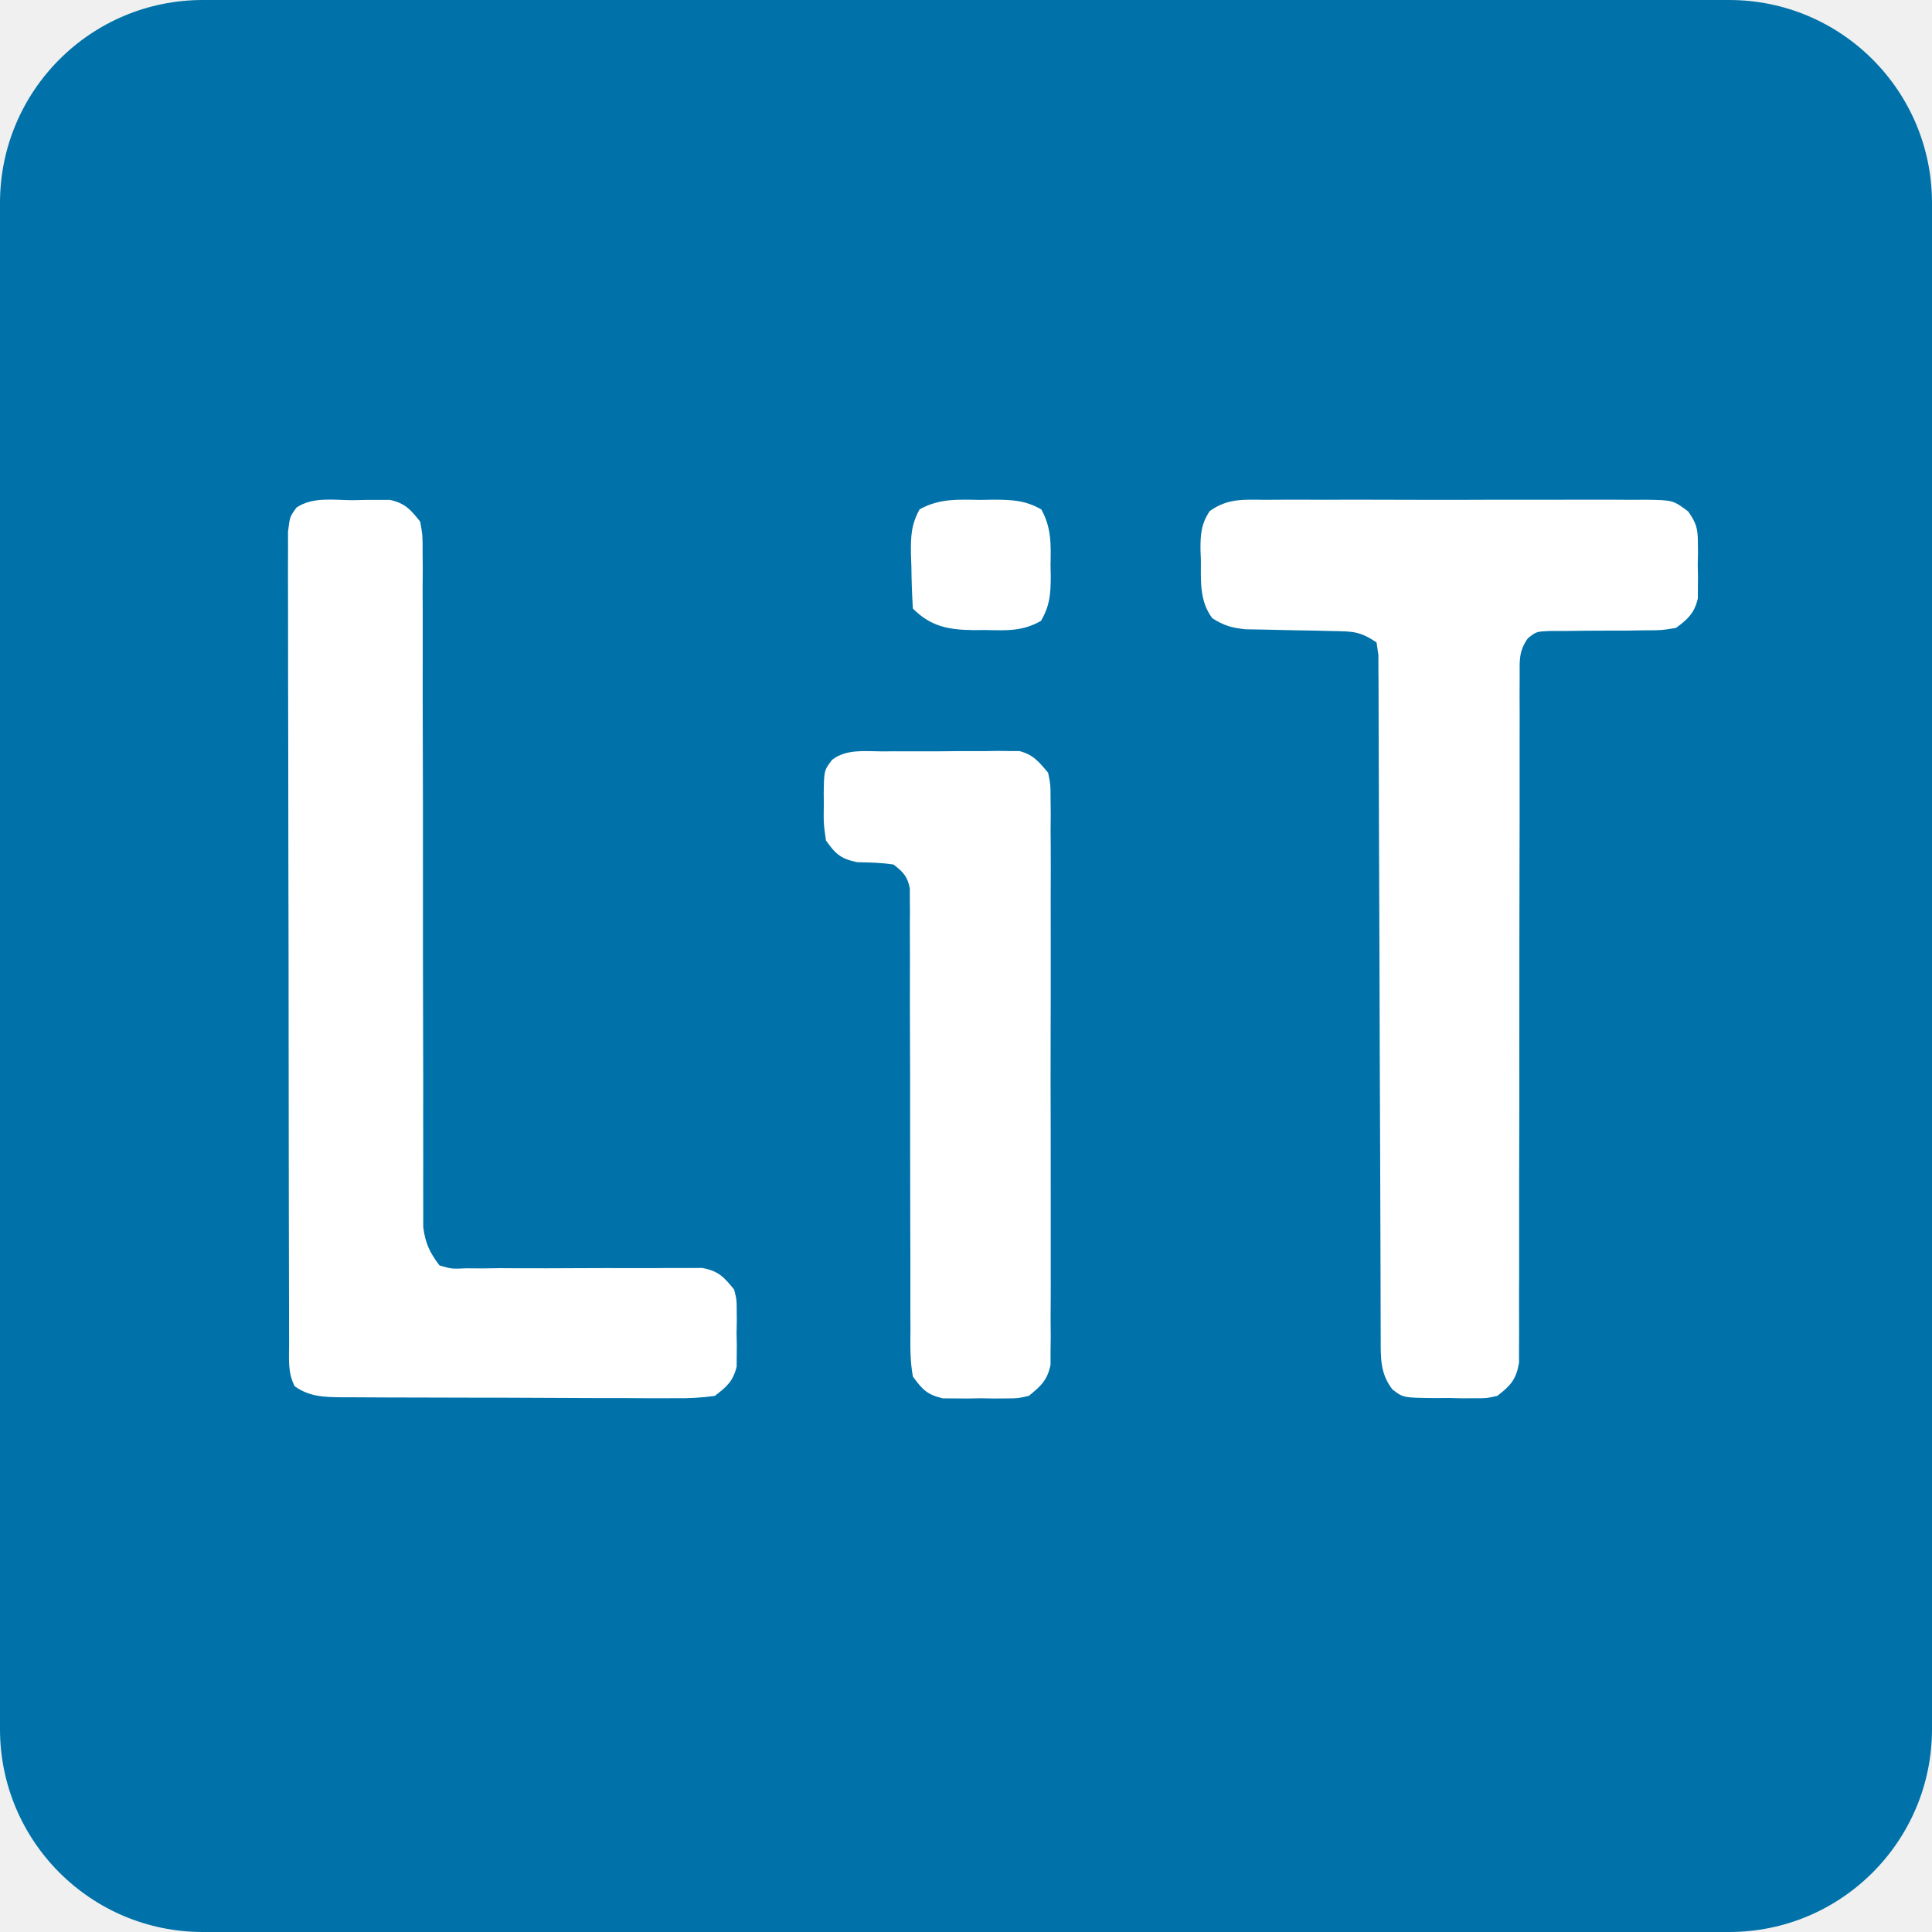
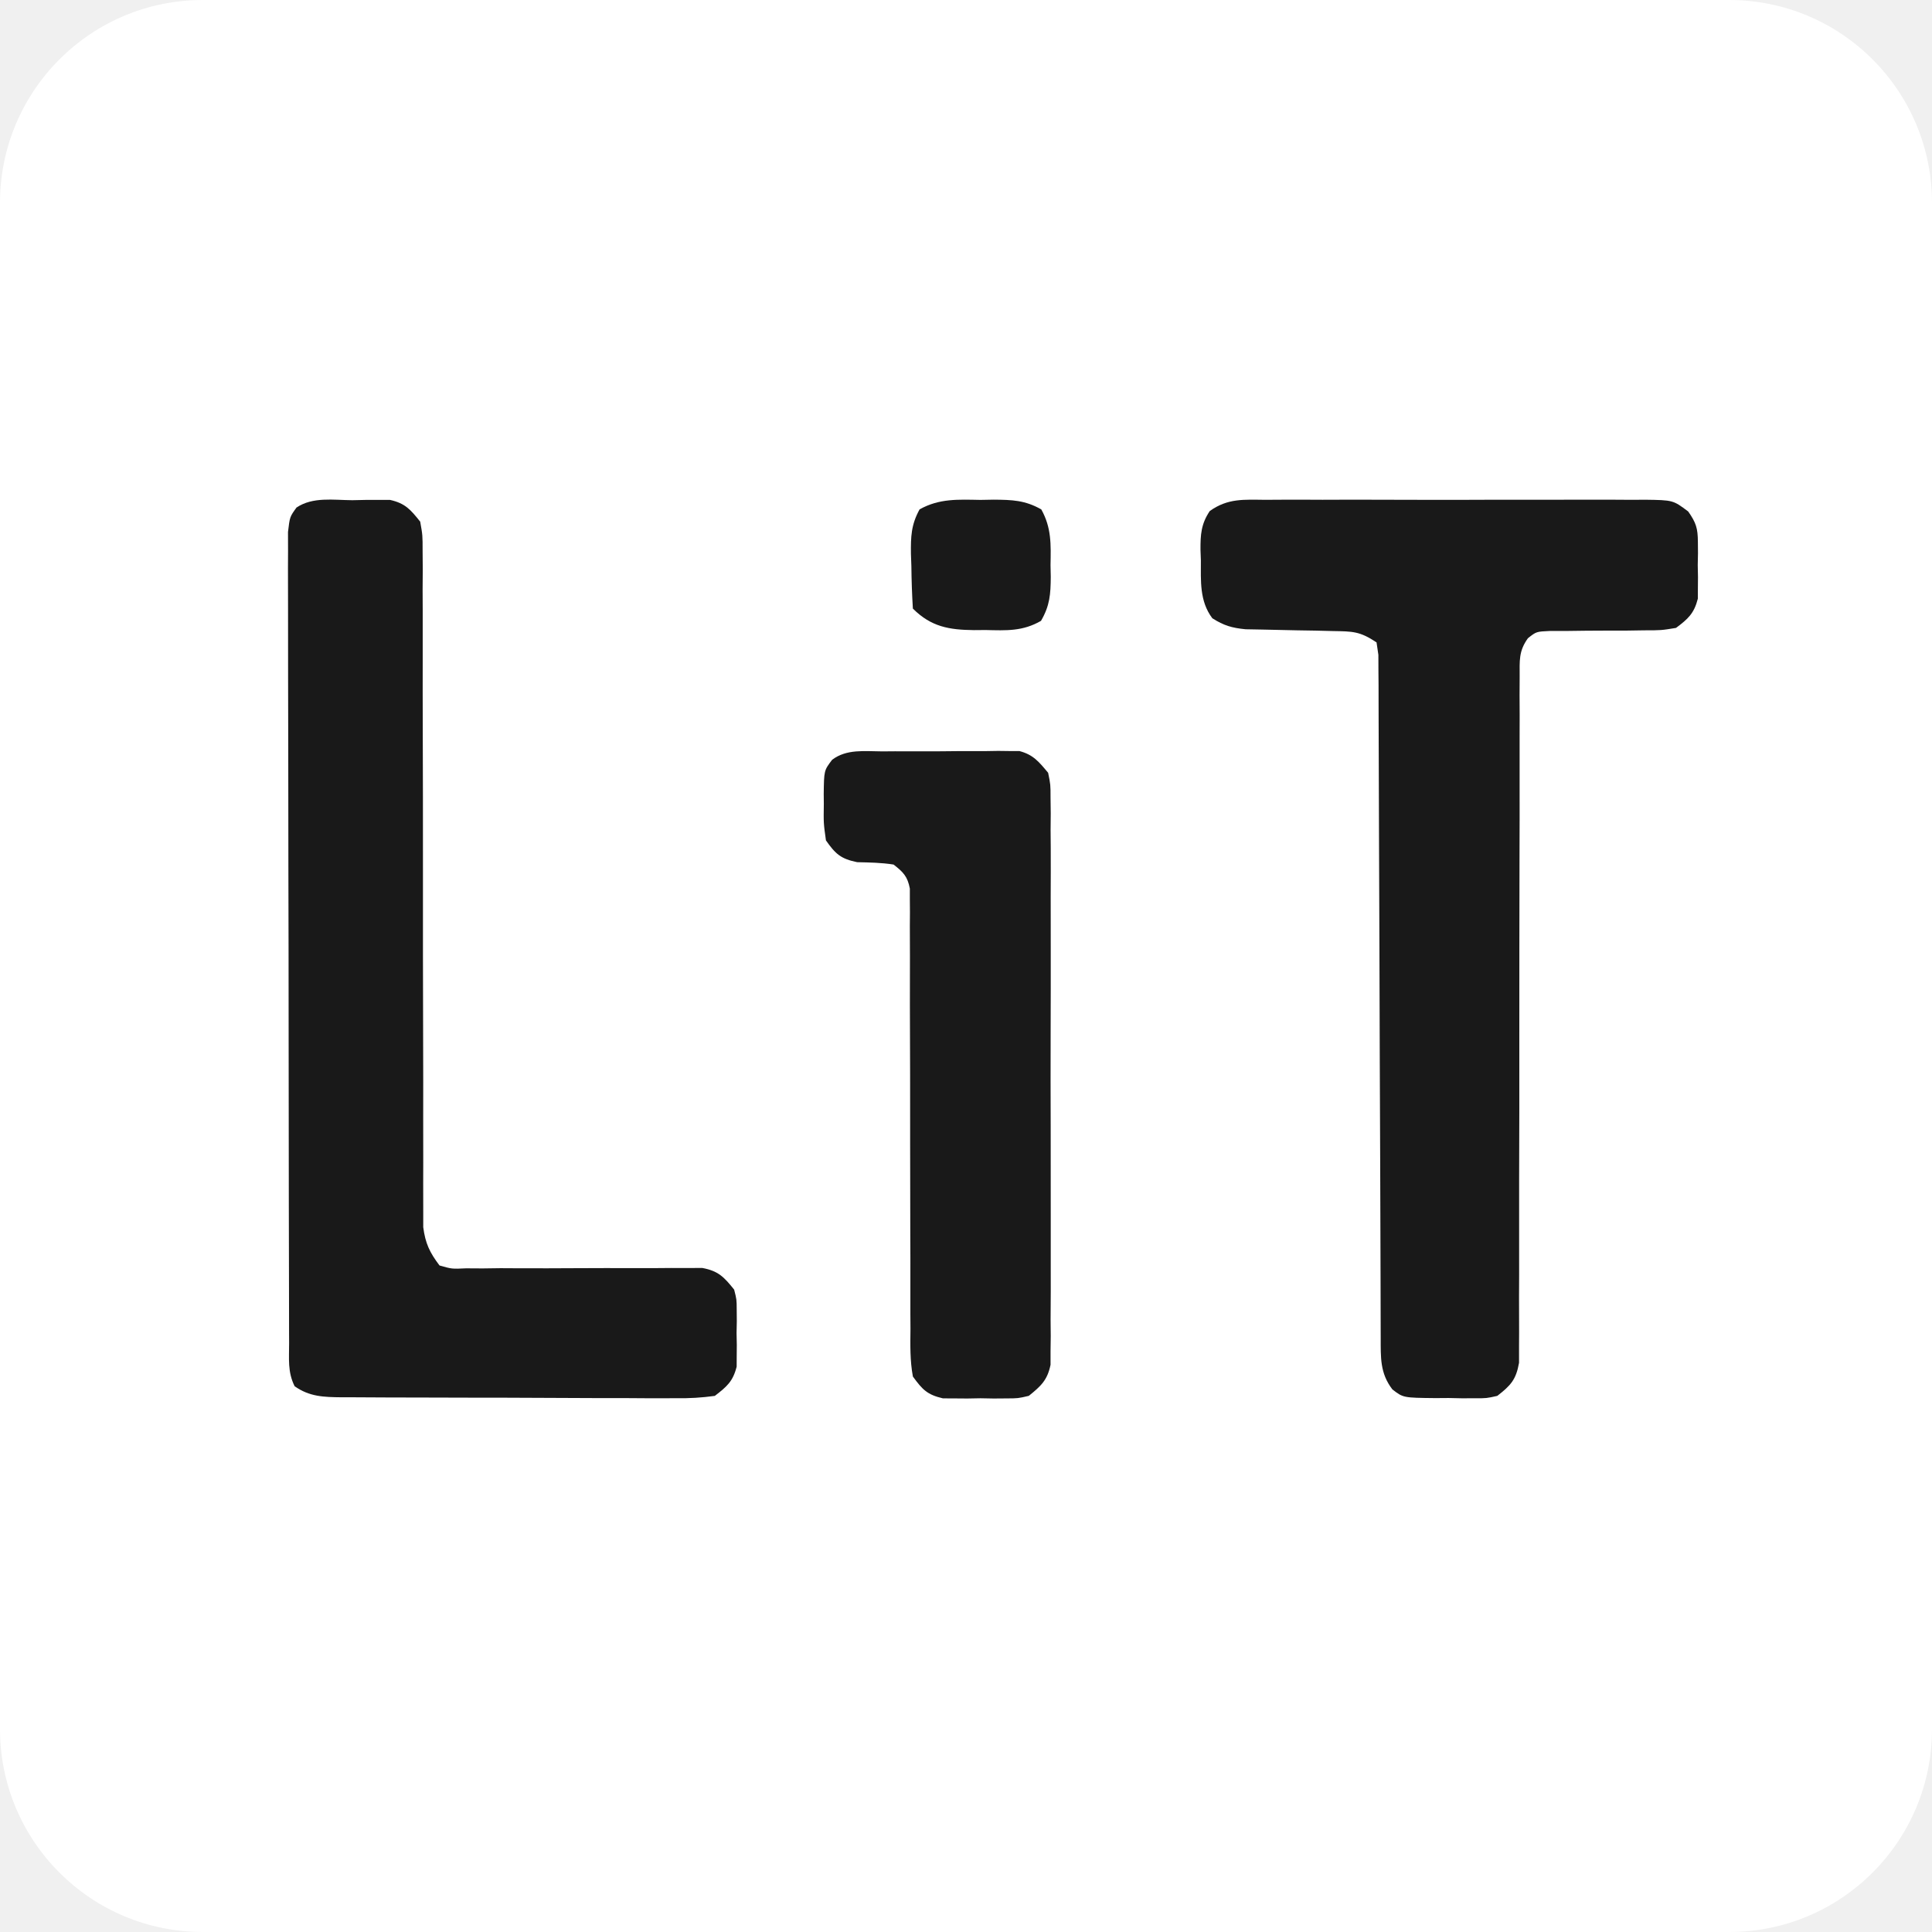
<svg xmlns="http://www.w3.org/2000/svg" version="1.1" viewBox="0 0 400 400" width="400" height="400">
-   <rect class="svg-bg" x="0" y="0" width="100%" height="100%" fill="#0072A9" rx="42" ry="42" />
-   <path class="svg-letter" d="M0 0 C0.91 -0.01 1.82 -0.01 2.76 -0.02 C5.77 -0.04 8.78 -0.03 11.79 -0.01 C13.89 -0.02 15.98 -0.02 18.07 -0.03 C22.45 -0.03 26.84 -0.02 31.22 -0 C36.85 0.02 42.47 0.01 48.09 -0.02 C52.41 -0.03 56.73 -0.03 61.05 -0.02 C63.12 -0.02 65.2 -0.02 67.27 -0.03 C70.17 -0.04 73.06 -0.02 75.96 0 C76.82 -0.01 77.68 -0.02 78.56 -0.02 C84.37 0.06 84.37 0.06 87.51 2.42 C89.14 4.75 89.49 5.89 89.51 8.71 C89.52 9.88 89.52 9.88 89.53 11.07 C89.51 11.88 89.5 12.69 89.48 13.52 C89.5 14.73 89.5 14.73 89.53 15.96 C89.52 16.74 89.52 17.53 89.51 18.33 C89.51 19.04 89.5 19.75 89.5 20.47 C88.73 23.51 87.48 24.66 84.98 26.52 C81.91 27.02 81.91 27.02 78.35 27.02 C77.07 27.04 75.79 27.06 74.47 27.08 C73.12 27.08 71.77 27.08 70.42 27.08 C67.77 27.08 65.12 27.11 62.48 27.15 C60.72 27.15 60.72 27.15 58.92 27.15 C56.05 27.28 56.05 27.28 54.32 28.66 C52.39 31.33 52.61 33.31 52.61 36.58 C52.6 37.85 52.6 39.12 52.59 40.43 C52.6 41.84 52.6 43.25 52.61 44.66 C52.61 46.14 52.61 47.62 52.6 49.1 C52.59 52.29 52.59 55.48 52.6 58.68 C52.61 63.72 52.6 68.77 52.58 73.82 C52.55 86.35 52.54 98.89 52.54 111.42 C52.55 121.16 52.54 130.9 52.5 140.64 C52.49 145.66 52.49 150.67 52.5 155.69 C52.51 158.81 52.5 161.93 52.48 165.05 C52.48 166.5 52.48 167.95 52.49 169.4 C52.51 171.37 52.49 173.35 52.48 175.32 C52.48 176.43 52.48 177.54 52.48 178.68 C51.86 182.18 50.75 183.36 47.98 185.52 C45.74 186.02 45.74 186.02 43.32 186.01 C42.44 186.01 41.57 186.01 40.67 186.02 C39.76 186 38.85 185.98 37.92 185.96 C37.01 185.96 36.1 185.97 35.16 185.98 C28.49 185.91 28.49 185.91 26.26 184.18 C23.67 180.81 23.85 177.56 23.84 173.48 C23.84 172.21 23.83 170.95 23.83 169.65 C23.82 168.24 23.82 166.84 23.82 165.44 C23.82 163.96 23.81 162.49 23.81 161.01 C23.8 157.84 23.79 154.66 23.78 151.48 C23.77 146.46 23.75 141.44 23.73 136.42 C23.67 122.14 23.61 107.87 23.58 93.59 C23.56 85.71 23.53 77.82 23.49 69.94 C23.47 65.76 23.45 61.59 23.45 57.42 C23.45 53.49 23.43 49.57 23.41 45.65 C23.4 44.21 23.4 42.76 23.4 41.32 C23.41 39.36 23.39 37.4 23.37 35.43 C23.37 34.33 23.37 33.23 23.36 32.1 C23.24 31.25 23.11 30.39 22.98 29.52 C19.51 27.2 18.03 27.24 13.92 27.17 C12.73 27.14 11.54 27.11 10.31 27.08 C9.07 27.06 7.83 27.04 6.54 27.02 C4.09 26.97 1.63 26.92 -0.83 26.86 C-2.46 26.83 -2.46 26.83 -4.13 26.8 C-6.97 26.52 -8.63 26.04 -11.02 24.52 C-13.7 20.97 -13.39 16.78 -13.39 12.52 C-13.42 11.81 -13.44 11.09 -13.47 10.36 C-13.49 7.18 -13.34 4.99 -11.55 2.32 C-7.8 -0.35 -4.5 -0.04 0 0 Z" fill="#ffffff" transform="translate(262.0195,103.4824)" />
-   <path class="svg-letter" d="M0 0 C1.36 -0.03 1.36 -0.03 2.75 -0.06 C4.06 -0.06 4.06 -0.06 5.4 -0.06 C6.2 -0.06 7 -0.06 7.82 -0.06 C10.96 0.64 12.06 1.94 14.06 4.44 C14.56 7.24 14.56 7.24 14.56 10.54 C14.57 11.79 14.58 13.05 14.59 14.34 C14.58 15.72 14.57 17.11 14.56 18.49 C14.56 19.95 14.57 21.41 14.58 22.87 C14.59 26.01 14.59 29.16 14.58 32.3 C14.56 37.27 14.58 42.24 14.59 47.21 C14.63 56.87 14.63 66.53 14.63 76.18 C14.62 88.47 14.63 100.76 14.67 113.04 C14.69 117.99 14.69 122.93 14.68 127.87 C14.67 130.94 14.68 134.02 14.69 137.09 C14.69 138.52 14.69 139.94 14.68 141.37 C14.67 143.31 14.68 145.26 14.69 147.21 C14.69 148.3 14.69 149.38 14.69 150.51 C15.12 153.86 16.03 155.76 18.06 158.44 C20.62 159.17 20.62 159.17 23.57 159.03 C24.7 159.04 25.83 159.05 26.99 159.05 C28.82 159.03 28.82 159.03 30.68 159 C32.56 159.01 32.56 159.01 34.48 159.02 C38.48 159.04 42.49 159.02 46.5 159 C50.5 158.98 54.51 158.97 58.51 158.99 C61.01 159 63.5 158.99 66 158.96 C67.13 158.96 68.26 158.97 69.42 158.97 C70.42 158.96 71.41 158.96 72.44 158.95 C75.79 159.57 76.96 160.82 79.06 163.44 C79.58 165.48 79.58 165.48 79.59 167.62 C79.6 168.8 79.6 168.8 79.61 169.99 C79.59 170.8 79.58 171.61 79.56 172.44 C79.59 173.65 79.59 173.65 79.61 174.88 C79.6 175.66 79.6 176.45 79.59 177.25 C79.59 177.96 79.58 178.67 79.58 179.39 C78.81 182.45 77.55 183.52 75.06 185.44 C72.26 185.82 69.85 185.96 67.05 185.92 C66.25 185.93 65.45 185.93 64.62 185.93 C61.96 185.94 59.31 185.92 56.66 185.9 C54.81 185.9 52.97 185.9 51.12 185.9 C47.25 185.89 43.39 185.88 39.52 185.85 C34.56 185.82 29.61 185.81 24.65 185.81 C20.84 185.81 17.03 185.8 13.22 185.78 C11.39 185.78 9.56 185.77 7.73 185.77 C5.18 185.77 2.63 185.75 0.07 185.73 C-0.68 185.73 -1.44 185.73 -2.22 185.73 C-5.91 185.69 -8.86 185.62 -11.94 183.44 C-13.42 180.46 -13.07 177.78 -13.08 174.46 C-13.08 173.73 -13.08 173.01 -13.09 172.26 C-13.1 169.81 -13.1 167.36 -13.1 164.92 C-13.1 163.17 -13.11 161.42 -13.11 159.67 C-13.13 154.91 -13.13 150.15 -13.14 145.39 C-13.14 142.42 -13.14 139.45 -13.15 136.48 C-13.16 127.19 -13.17 117.9 -13.18 108.61 C-13.18 97.87 -13.2 87.13 -13.23 76.4 C-13.25 68.11 -13.26 59.82 -13.26 51.53 C-13.26 46.57 -13.27 41.61 -13.29 36.66 C-13.3 32 -13.3 27.34 -13.3 22.68 C-13.29 20.97 -13.3 19.25 -13.31 17.54 C-13.32 15.21 -13.32 12.88 -13.3 10.54 C-13.31 9.24 -13.31 7.93 -13.31 6.58 C-12.94 3.44 -12.94 3.44 -11.55 1.52 C-8.19 -0.74 -3.91 -0.03 0 0 Z" fill="#ffffff" transform="translate(72.9375,103.5625)" />
-   <path class="svg-letter" d="M0 0 C1.28 -0.01 1.28 -0.01 2.58 -0.02 C4.38 -0.02 6.18 -0.02 7.99 -0.01 C10.74 -0 13.49 -0.03 16.25 -0.06 C18 -0.07 19.75 -0.07 21.5 -0.06 C22.32 -0.07 23.15 -0.08 23.99 -0.1 C24.76 -0.09 25.54 -0.08 26.33 -0.07 C27 -0.07 27.68 -0.07 28.37 -0.07 C31.25 0.68 32.43 2.17 34.32 4.43 C34.82 6.87 34.82 6.87 34.82 9.63 C34.84 10.68 34.85 11.74 34.86 12.82 C34.85 13.97 34.84 15.12 34.83 16.3 C34.84 17.51 34.85 18.73 34.86 19.98 C34.87 23.3 34.87 26.62 34.85 29.95 C34.84 33.43 34.85 36.91 34.86 40.39 C34.87 46.23 34.86 52.08 34.84 57.92 C34.82 64.68 34.82 71.43 34.85 78.19 C34.86 83.99 34.87 89.79 34.86 95.59 C34.85 99.06 34.85 102.52 34.86 105.98 C34.88 109.85 34.86 113.71 34.83 117.57 C34.84 118.72 34.85 119.86 34.86 121.05 C34.85 122.1 34.84 123.15 34.82 124.23 C34.82 125.15 34.82 126.06 34.82 127 C34.16 130.2 32.82 131.41 30.32 133.43 C28.09 133.95 28.09 133.95 25.69 133.96 C24.82 133.97 23.95 133.98 23.05 133.98 C22.15 133.97 21.25 133.95 20.32 133.93 C18.96 133.96 18.96 133.96 17.58 133.98 C16.71 133.98 15.84 133.97 14.94 133.96 C14.15 133.96 13.36 133.96 12.54 133.95 C9.28 133.19 8.31 132.16 6.32 129.43 C5.71 126.15 5.78 122.9 5.82 119.57 C5.81 118.57 5.81 117.57 5.8 116.54 C5.79 114.37 5.79 112.2 5.8 110.03 C5.81 106.59 5.8 103.16 5.78 99.73 C5.76 93.68 5.75 87.63 5.75 81.59 C5.76 71.9 5.74 62.22 5.7 52.54 C5.69 49.15 5.7 45.76 5.71 42.37 C5.7 40.31 5.69 38.24 5.69 36.17 C5.69 35.22 5.7 34.27 5.71 33.3 C5.7 32.43 5.7 31.57 5.69 30.68 C5.69 29.93 5.69 29.17 5.69 28.4 C5.21 25.88 4.32 24.99 2.32 23.43 C-0.21 23.03 -2.65 23 -5.21 22.94 C-8.59 22.25 -9.7 21.26 -11.68 18.43 C-12.18 14.87 -12.18 14.87 -12.12 10.87 C-12.13 10.2 -12.14 9.53 -12.14 8.83 C-12.08 3.95 -12.08 3.95 -10.4 1.74 C-7.39 -0.55 -3.64 -0.01 0 0 Z" fill="#ffffff" transform="translate(182.6836,155.5664)" />
-   <path class="svg-letter" d="M0 0 C0.9 -0.02 1.8 -0.03 2.73 -0.05 C6.56 -0.02 9.23 0.06 12.59 1.97 C14.71 5.78 14.58 9.21 14.5 13.5 C14.52 14.31 14.53 15.11 14.55 15.95 C14.52 19.55 14.36 21.88 12.53 25.04 C8.74 27.23 5.36 27.04 1.06 26.94 C0.26 26.94 -0.53 26.95 -1.36 26.96 C-6.48 26.9 -10.21 26.29 -14 22.5 C-14.18 19.55 -14.28 16.64 -14.31 13.69 C-14.34 12.87 -14.37 12.05 -14.4 11.2 C-14.44 7.58 -14.37 5.17 -12.61 1.96 C-8.52 -0.33 -4.61 -0.08 0 0 Z" fill="#ffffff" transform="translate(203,103.5)" />
+   <rect x="0" y="0" width="100%" height="100%" fill="#ffffff" rx="42" ry="42" />
+   <path d="M0 0 C0.91 -0.01 1.82 -0.01 2.76 -0.02 C5.77 -0.04 8.78 -0.03 11.79 -0.01 C13.89 -0.02 15.98 -0.02 18.07 -0.03 C22.45 -0.03 26.84 -0.02 31.22 -0 C36.85 0.02 42.47 0.01 48.09 -0.02 C52.41 -0.03 56.73 -0.03 61.05 -0.02 C63.12 -0.02 65.2 -0.02 67.27 -0.03 C70.17 -0.04 73.06 -0.02 75.96 0 C76.82 -0.01 77.68 -0.02 78.56 -0.02 C84.37 0.06 84.37 0.06 87.51 2.42 C89.14 4.75 89.49 5.89 89.51 8.71 C89.52 9.88 89.52 9.88 89.53 11.07 C89.51 11.88 89.5 12.69 89.48 13.52 C89.5 14.73 89.5 14.73 89.53 15.96 C89.52 16.74 89.52 17.53 89.51 18.33 C89.51 19.04 89.5 19.75 89.5 20.47 C88.73 23.51 87.48 24.66 84.98 26.52 C81.91 27.02 81.91 27.02 78.35 27.02 C77.07 27.04 75.79 27.06 74.47 27.08 C73.12 27.08 71.77 27.08 70.42 27.08 C67.77 27.08 65.12 27.11 62.48 27.15 C60.72 27.15 60.72 27.15 58.92 27.15 C56.05 27.28 56.05 27.28 54.32 28.66 C52.39 31.33 52.61 33.31 52.61 36.58 C52.6 37.85 52.6 39.12 52.59 40.43 C52.6 41.84 52.6 43.25 52.61 44.66 C52.61 46.14 52.61 47.62 52.6 49.1 C52.59 52.29 52.59 55.48 52.6 58.68 C52.61 63.72 52.6 68.77 52.58 73.82 C52.55 86.35 52.54 98.89 52.54 111.42 C52.55 121.16 52.54 130.9 52.5 140.64 C52.49 145.66 52.49 150.67 52.5 155.69 C52.51 158.81 52.5 161.93 52.48 165.05 C52.48 166.5 52.48 167.95 52.49 169.4 C52.51 171.37 52.49 173.35 52.48 175.32 C52.48 176.43 52.48 177.54 52.48 178.68 C51.86 182.18 50.75 183.36 47.98 185.52 C45.74 186.02 45.74 186.02 43.32 186.01 C42.44 186.01 41.57 186.01 40.67 186.02 C39.76 186 38.85 185.98 37.92 185.96 C37.01 185.96 36.1 185.97 35.16 185.98 C28.49 185.91 28.49 185.91 26.26 184.18 C23.67 180.81 23.85 177.56 23.84 173.48 C23.84 172.21 23.83 170.95 23.83 169.65 C23.82 168.24 23.82 166.84 23.82 165.44 C23.82 163.96 23.81 162.49 23.81 161.01 C23.8 157.84 23.79 154.66 23.78 151.48 C23.77 146.46 23.75 141.44 23.73 136.42 C23.67 122.14 23.61 107.87 23.58 93.59 C23.56 85.71 23.53 77.82 23.49 69.94 C23.47 65.76 23.45 61.59 23.45 57.42 C23.45 53.49 23.43 49.57 23.41 45.65 C23.4 44.21 23.4 42.76 23.4 41.32 C23.41 39.36 23.39 37.4 23.37 35.43 C23.37 34.33 23.37 33.23 23.36 32.1 C23.24 31.25 23.11 30.39 22.98 29.52 C19.51 27.2 18.03 27.24 13.92 27.17 C12.73 27.14 11.54 27.11 10.31 27.08 C9.07 27.06 7.83 27.04 6.54 27.02 C4.09 26.97 1.63 26.92 -0.83 26.86 C-2.46 26.83 -2.46 26.83 -4.13 26.8 C-6.97 26.52 -8.63 26.04 -11.02 24.52 C-13.7 20.97 -13.39 16.78 -13.39 12.52 C-13.42 11.81 -13.44 11.09 -13.47 10.36 C-13.49 7.18 -13.34 4.99 -11.55 2.32 C-7.8 -0.35 -4.5 -0.04 0 0 Z " fill="#191919" transform="translate(262.0195,103.4824)" />
+   <path d="M0 0 C1.36 -0.03 1.36 -0.03 2.75 -0.06 C4.06 -0.06 4.06 -0.06 5.4 -0.06 C6.2 -0.06 7 -0.06 7.82 -0.06 C10.96 0.64 12.06 1.94 14.06 4.44 C14.56 7.24 14.56 7.24 14.56 10.54 C14.57 11.79 14.58 13.05 14.59 14.34 C14.58 15.72 14.57 17.11 14.56 18.49 C14.56 19.95 14.57 21.41 14.58 22.87 C14.59 26.01 14.59 29.16 14.58 32.3 C14.56 37.27 14.58 42.24 14.59 47.21 C14.63 56.87 14.63 66.53 14.63 76.18 C14.62 88.47 14.63 100.76 14.67 113.04 C14.69 117.99 14.69 122.93 14.68 127.87 C14.67 130.94 14.68 134.02 14.69 137.09 C14.69 138.52 14.69 139.94 14.68 141.37 C14.67 143.31 14.68 145.26 14.69 147.21 C14.69 148.3 14.69 149.38 14.69 150.51 C15.12 153.86 16.03 155.76 18.06 158.44 C20.62 159.17 20.62 159.17 23.57 159.03 C24.7 159.04 25.83 159.05 26.99 159.05 C28.82 159.03 28.82 159.03 30.68 159 C32.56 159.01 32.56 159.01 34.48 159.02 C38.48 159.04 42.49 159.02 46.5 159 C50.5 158.98 54.51 158.97 58.51 158.99 C61.01 159 63.5 158.99 66 158.96 C67.13 158.96 68.26 158.97 69.42 158.97 C70.42 158.96 71.41 158.96 72.44 158.95 C75.79 159.57 76.96 160.82 79.06 163.44 C79.58 165.48 79.58 165.48 79.59 167.62 C79.6 168.8 79.6 168.8 79.61 169.99 C79.59 170.8 79.58 171.61 79.56 172.44 C79.59 173.65 79.59 173.65 79.61 174.88 C79.6 175.66 79.6 176.45 79.59 177.25 C79.59 177.96 79.58 178.67 79.58 179.39 C78.81 182.45 77.55 183.52 75.06 185.44 C72.26 185.82 69.85 185.96 67.05 185.92 C66.25 185.93 65.45 185.93 64.62 185.93 C61.96 185.94 59.31 185.92 56.66 185.9 C54.81 185.9 52.97 185.9 51.12 185.9 C47.25 185.89 43.39 185.88 39.52 185.85 C34.56 185.82 29.61 185.81 24.65 185.81 C20.84 185.81 17.03 185.8 13.22 185.78 C11.39 185.78 9.56 185.77 7.73 185.77 C5.18 185.77 2.63 185.75 0.07 185.73 C-0.68 185.73 -1.44 185.73 -2.22 185.73 C-5.91 185.69 -8.86 185.62 -11.94 183.44 C-13.42 180.46 -13.07 177.78 -13.08 174.46 C-13.08 173.73 -13.08 173.01 -13.09 172.26 C-13.1 169.81 -13.1 167.36 -13.1 164.92 C-13.1 163.17 -13.11 161.42 -13.11 159.67 C-13.13 154.91 -13.13 150.15 -13.14 145.39 C-13.14 142.42 -13.14 139.45 -13.15 136.48 C-13.16 127.19 -13.17 117.9 -13.18 108.61 C-13.18 97.87 -13.2 87.13 -13.23 76.4 C-13.25 68.11 -13.26 59.82 -13.26 51.53 C-13.26 46.57 -13.27 41.61 -13.29 36.66 C-13.3 32 -13.3 27.34 -13.3 22.68 C-13.29 20.97 -13.3 19.25 -13.31 17.54 C-13.32 15.21 -13.32 12.88 -13.3 10.54 C-13.31 9.24 -13.31 7.93 -13.31 6.58 C-12.94 3.44 -12.94 3.44 -11.55 1.52 C-8.19 -0.74 -3.91 -0.03 0 0 Z " fill="#191919" transform="translate(72.9375,103.5625)" />
+   <path d="M0 0 C1.28 -0.01 1.28 -0.01 2.58 -0.02 C4.38 -0.02 6.18 -0.02 7.99 -0.01 C10.74 -0 13.49 -0.03 16.25 -0.06 C18 -0.07 19.75 -0.07 21.5 -0.06 C22.32 -0.07 23.15 -0.08 23.99 -0.1 C24.76 -0.09 25.54 -0.08 26.33 -0.07 C27 -0.07 27.68 -0.07 28.37 -0.07 C31.25 0.68 32.43 2.17 34.32 4.43 C34.82 6.87 34.82 6.87 34.82 9.63 C34.84 10.68 34.85 11.74 34.86 12.82 C34.85 13.97 34.84 15.12 34.83 16.3 C34.84 17.51 34.85 18.73 34.86 19.98 C34.87 23.3 34.87 26.62 34.85 29.95 C34.84 33.43 34.85 36.91 34.86 40.39 C34.87 46.23 34.86 52.08 34.84 57.92 C34.82 64.68 34.82 71.43 34.85 78.19 C34.86 83.99 34.87 89.79 34.86 95.59 C34.85 99.06 34.85 102.52 34.86 105.98 C34.88 109.85 34.86 113.71 34.83 117.57 C34.84 118.72 34.85 119.86 34.86 121.05 C34.85 122.1 34.84 123.15 34.82 124.23 C34.82 125.15 34.82 126.06 34.82 127 C34.16 130.2 32.82 131.41 30.32 133.43 C28.09 133.95 28.09 133.95 25.69 133.96 C24.82 133.97 23.95 133.98 23.05 133.98 C22.15 133.97 21.25 133.95 20.32 133.93 C18.96 133.96 18.96 133.96 17.58 133.98 C16.71 133.98 15.84 133.97 14.94 133.96 C14.15 133.96 13.36 133.96 12.54 133.95 C9.28 133.19 8.31 132.16 6.32 129.43 C5.71 126.15 5.78 122.9 5.82 119.57 C5.81 118.57 5.81 117.57 5.8 116.54 C5.79 114.37 5.79 112.2 5.8 110.03 C5.81 106.59 5.8 103.16 5.78 99.73 C5.76 93.68 5.75 87.63 5.75 81.59 C5.76 71.9 5.74 62.22 5.7 52.54 C5.69 49.15 5.7 45.76 5.71 42.37 C5.7 40.31 5.69 38.24 5.69 36.17 C5.69 35.22 5.7 34.27 5.71 33.3 C5.7 32.43 5.7 31.57 5.69 30.68 C5.69 29.93 5.69 29.17 5.69 28.4 C5.21 25.88 4.32 24.99 2.32 23.43 C-0.21 23.03 -2.65 23 -5.21 22.94 C-8.59 22.25 -9.7 21.26 -11.68 18.43 C-12.18 14.87 -12.18 14.87 -12.12 10.87 C-12.13 10.2 -12.14 9.53 -12.14 8.83 C-12.08 3.95 -12.08 3.95 -10.4 1.74 C-7.39 -0.55 -3.64 -0.01 0 0 Z " fill="#191919" transform="translate(182.6836,155.5664)" />
+   <path d="M0 0 C0.9 -0.02 1.8 -0.03 2.73 -0.05 C6.56 -0.02 9.23 0.06 12.59 1.97 C14.71 5.78 14.58 9.21 14.5 13.5 C14.52 14.31 14.53 15.11 14.55 15.95 C14.52 19.55 14.36 21.88 12.53 25.04 C8.74 27.23 5.36 27.04 1.06 26.94 C0.26 26.94 -0.53 26.95 -1.36 26.96 C-6.48 26.9 -10.21 26.29 -14 22.5 C-14.18 19.55 -14.28 16.64 -14.31 13.69 C-14.34 12.87 -14.37 12.05 -14.4 11.2 C-14.44 7.58 -14.37 5.17 -12.61 1.96 C-8.52 -0.33 -4.61 -0.08 0 0 Z " fill="#191919" transform="translate(203,103.5)" />
</svg>
